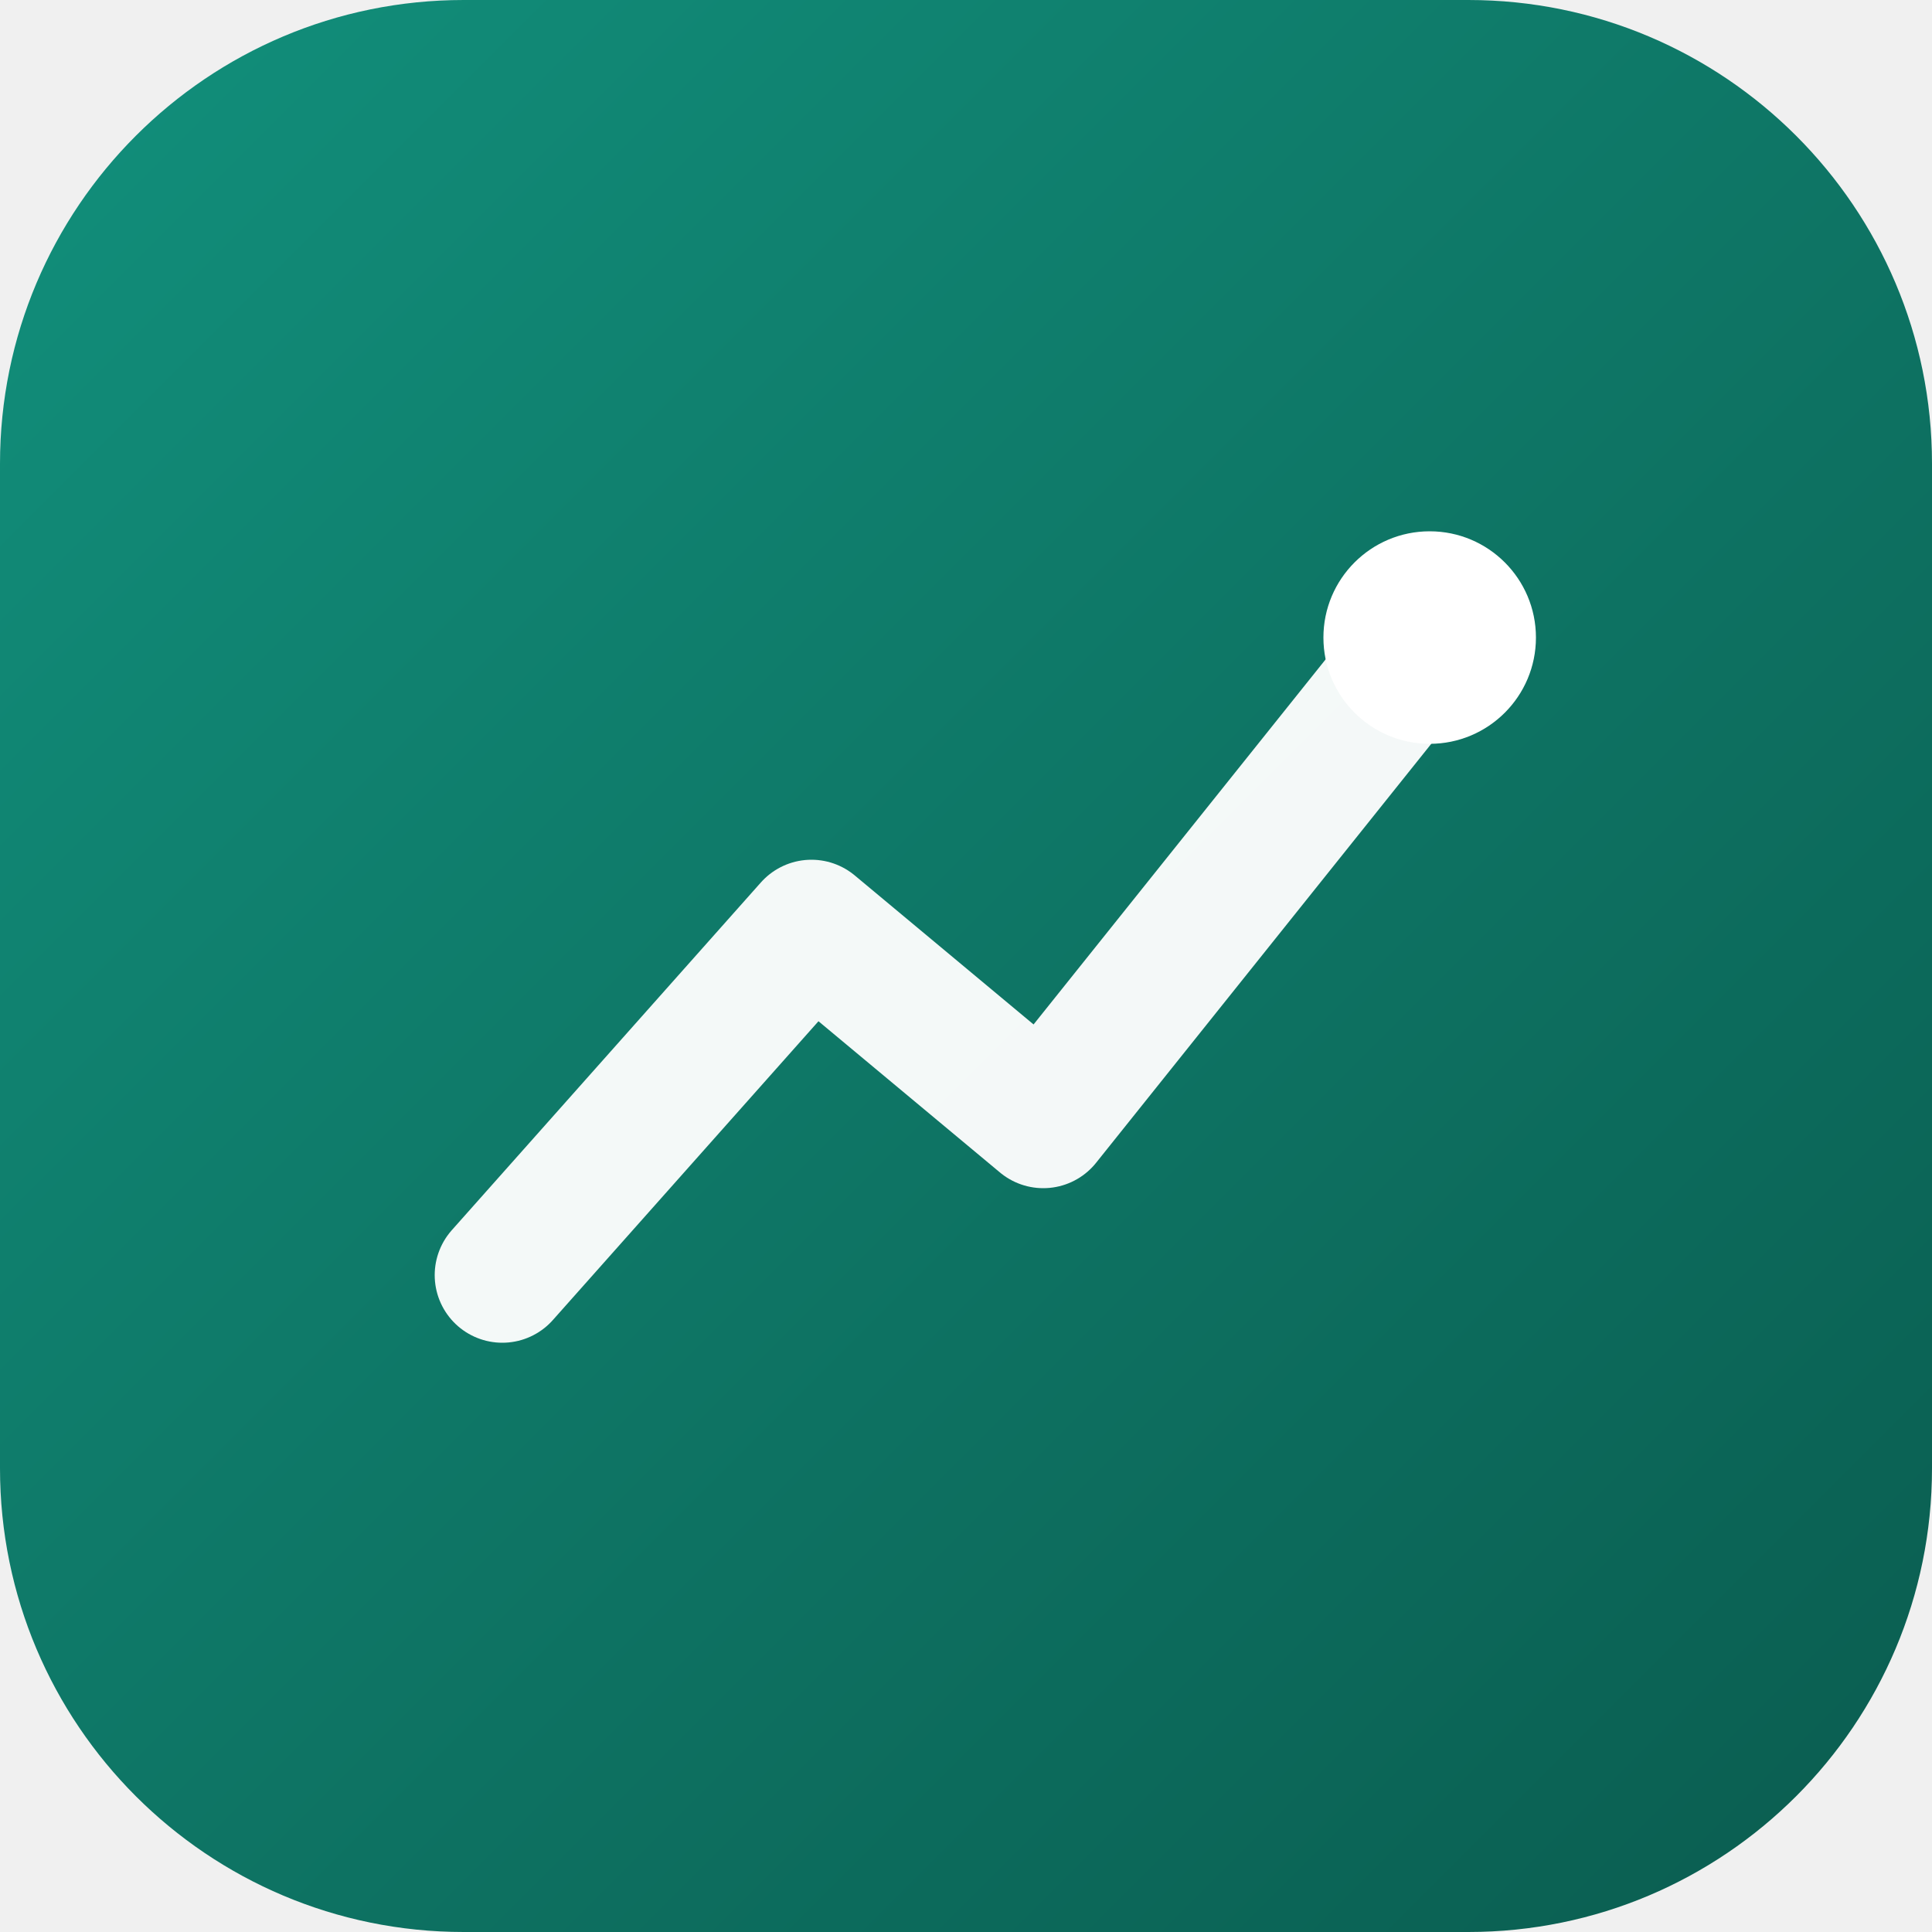
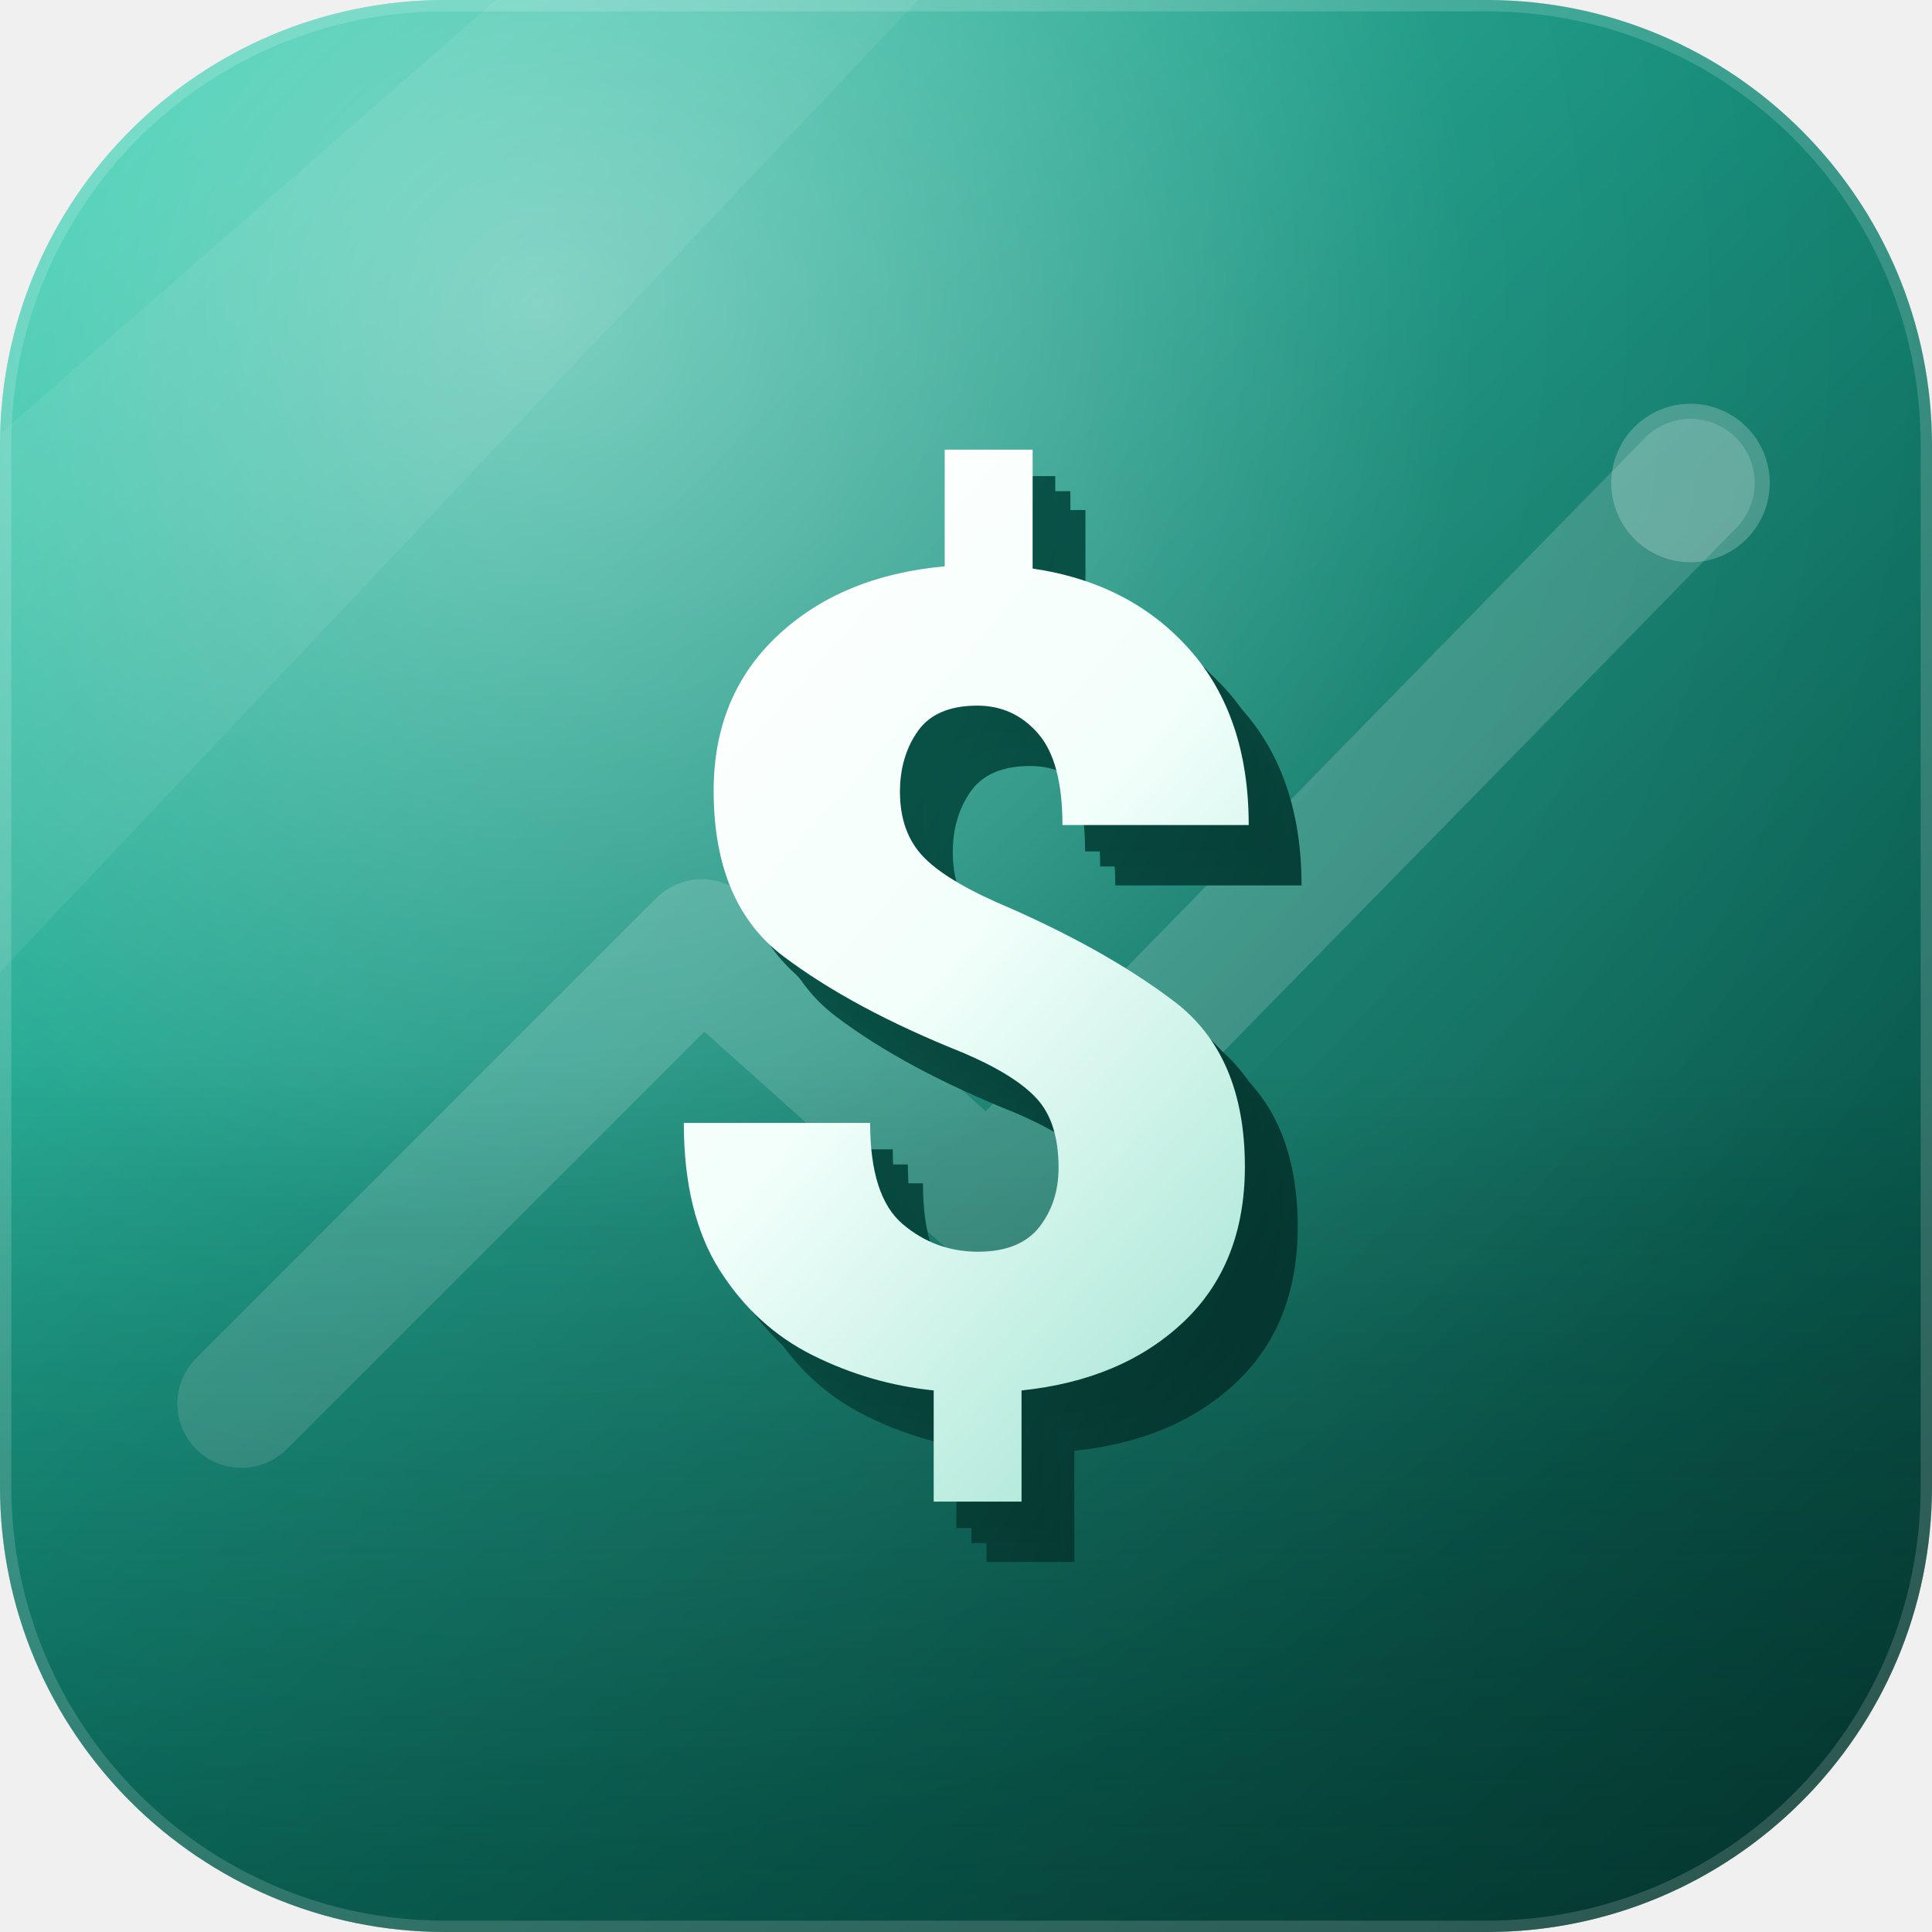
- <svg xmlns="http://www.w3.org/2000/svg" viewBox="0 0 100 100">
+ <svg xmlns="http://www.w3.org/2000/svg" viewBox="0 0 512 512" width="512" height="512">
  <defs>
-     <linearGradient id="g" x1="0" y1="0" x2="1" y2="1">
-       <stop offset="0%" stop-color="#12907c" />
-       <stop offset="100%" stop-color="#0a5c4f" />
+     <linearGradient id="bg" x1="0" y1="0" x2="1" y2="1">
+       <stop offset="0%" stop-color="#2ad1b0" />
+       <stop offset="42%" stop-color="#12907c" />
+       <stop offset="100%" stop-color="#053b33" />
    </linearGradient>
+     <radialGradient id="glow" cx="0.28" cy="0.16" r="0.8">
+       <stop offset="0%" stop-color="#ffffff" stop-opacity="0.42" />
+       <stop offset="60%" stop-color="#ffffff" stop-opacity="0.06" />
+       <stop offset="100%" stop-color="#ffffff" stop-opacity="0" />
+     </radialGradient>
+     <linearGradient id="vignette" x1="0" y1="0" x2="0" y2="1">
+       <stop offset="55%" stop-color="#000000" stop-opacity="0" />
+       <stop offset="100%" stop-color="#00201b" stop-opacity="0.35" />
+     </linearGradient>
+     <linearGradient id="face" x1="0.2" y1="0" x2="0.8" y2="1">
+       <stop offset="0%" stop-color="#ffffff" />
+       <stop offset="48%" stop-color="#f2fffb" />
+       <stop offset="100%" stop-color="#a9e6d6" />
+     </linearGradient>
+     <linearGradient id="extrude" x1="0" y1="0" x2="1" y2="1">
+       <stop offset="0%" stop-color="#0b6053" />
+       <stop offset="100%" stop-color="#04302a" />
+     </linearGradient>
+     <clipPath id="rounded">
+       <rect width="512" height="512" rx="118" />
+     </clipPath>
  </defs>
-   <rect width="100" height="100" rx="24" fill="url(#g)" />
-   <path d="M26 66 L42 48 L54 58 L74 33" fill="none" stroke="#ffffff" stroke-width="7" stroke-linecap="round" stroke-linejoin="round" opacity="0.95" />
-   <circle cx="74" cy="33" r="5.5" fill="#ffffff" />
+   <g clip-path="url(#rounded)">
+     <rect width="512" height="512" fill="url(#bg)" />
+     <path d="M64 372 L186 250 L262 318 L448 128" fill="none" stroke="#ffffff" stroke-opacity="0.16" stroke-width="34" stroke-linecap="round" stroke-linejoin="round" />
+     <circle cx="448" cy="128" r="21" fill="#ffffff" fill-opacity="0.22" />
+     <rect width="512" height="512" fill="url(#glow)" />
+     <rect width="512" height="512" fill="url(#vignette)" />
+     <g font-family="system-ui, -apple-system, 'Segoe UI', Roboto, Helvetica, Arial, sans-serif" font-weight="800" font-size="300" text-anchor="middle">
+       <text x="256" y="366" fill="url(#extrude)" transform="translate(14,16)">$</text>
+       <text x="256" y="366" fill="url(#extrude)" transform="translate(10,11)">$</text>
+       <text x="256" y="366" fill="url(#extrude)" transform="translate(6,7)">$</text>
+       <text x="256" y="366" fill="url(#face)">$</text>
+     </g>
+     <path d="M-40 150 L200 -60 L300 -60 L-40 300 Z" fill="#ffffff" fill-opacity="0.07" />
+   </g>
+   <rect x="1.5" y="1.5" width="509" height="509" rx="116.5" fill="none" stroke="#ffffff" stroke-opacity="0.16" stroke-width="3" />
</svg>
